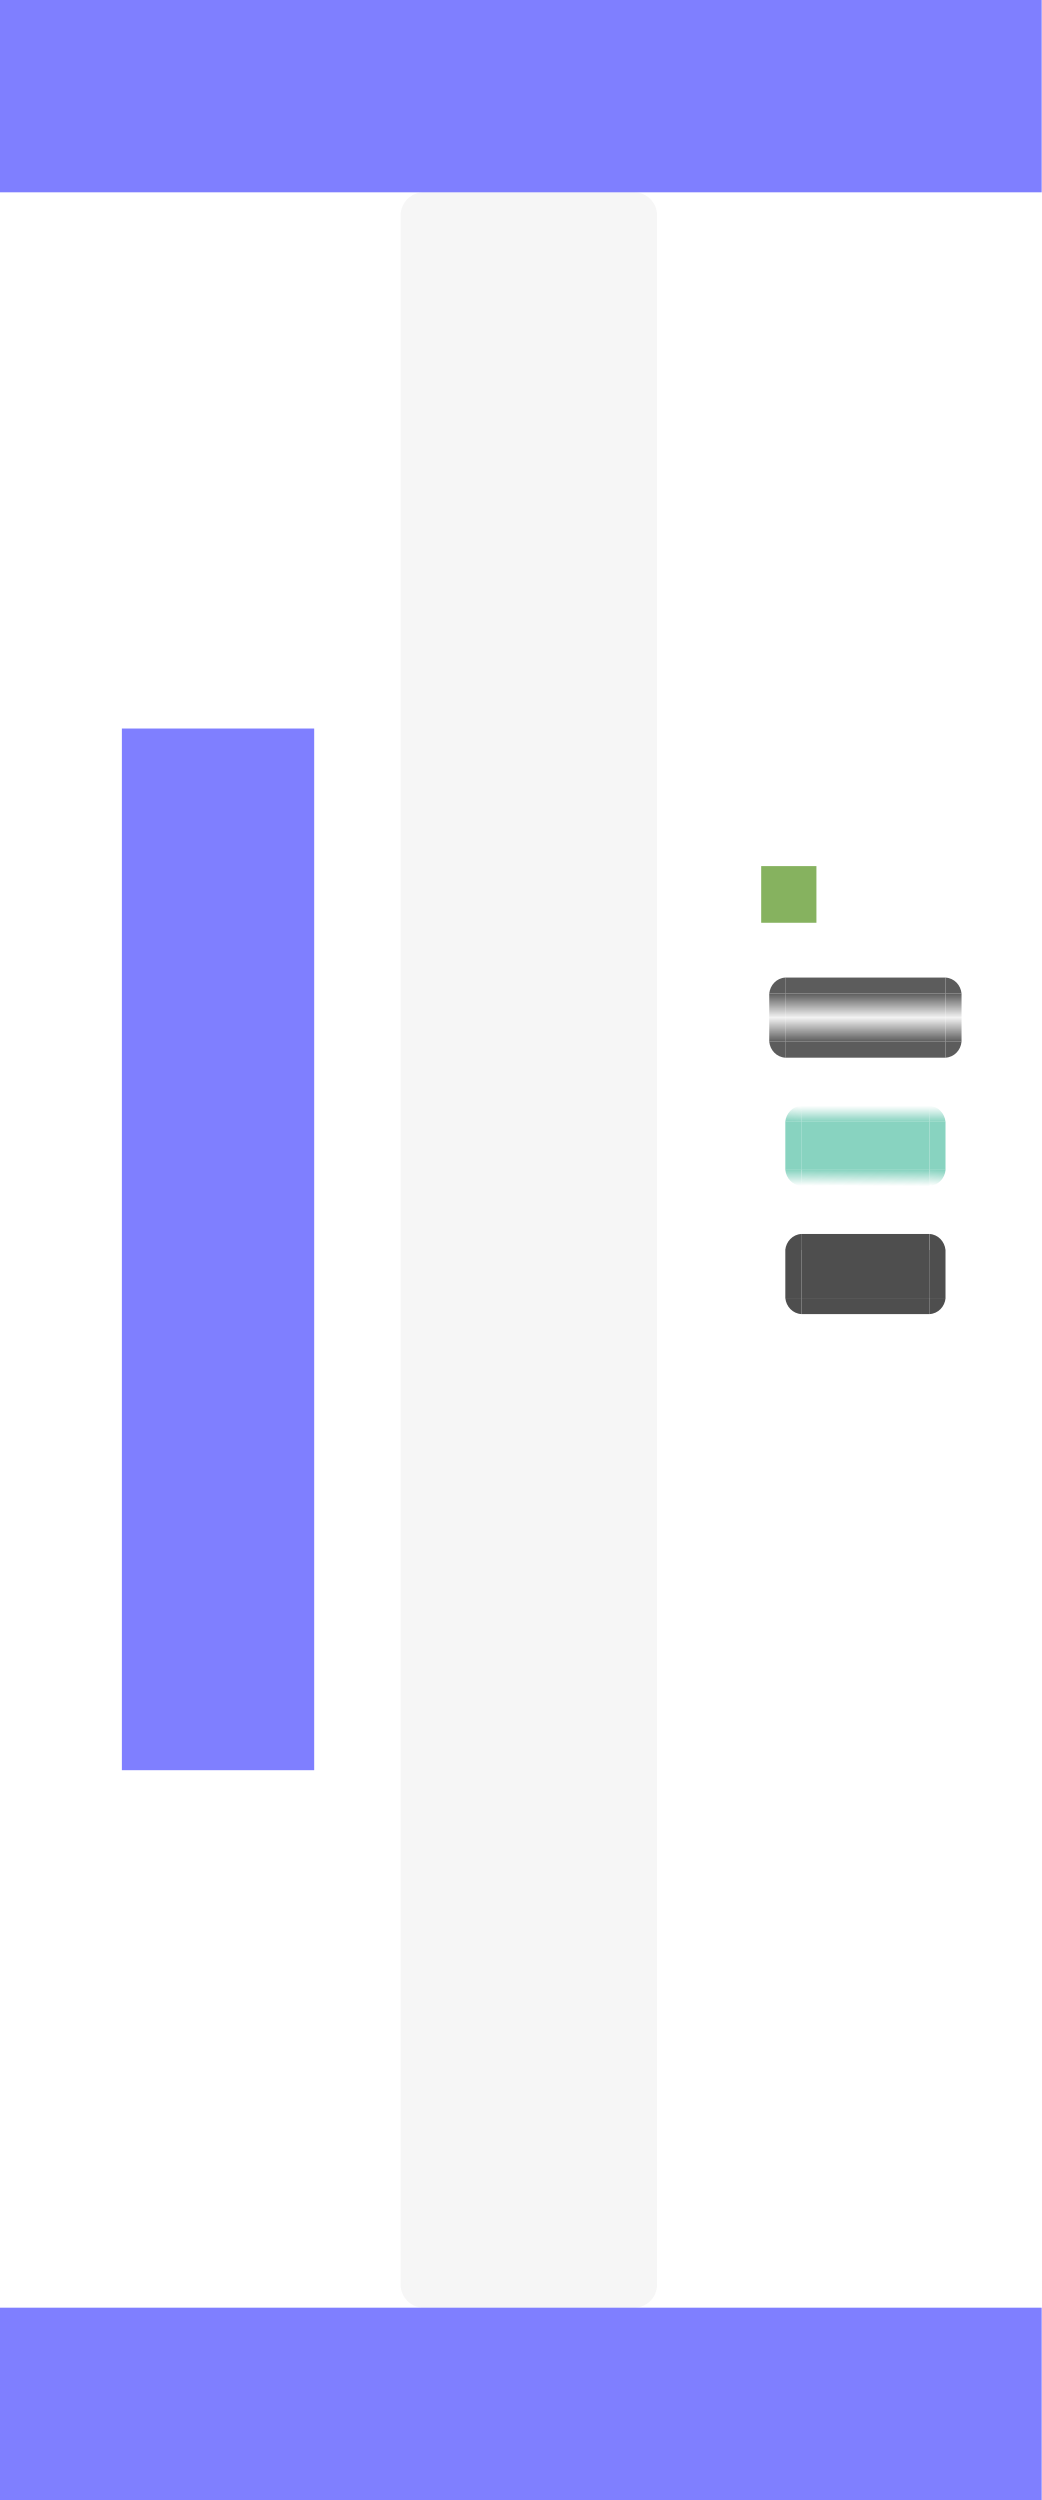
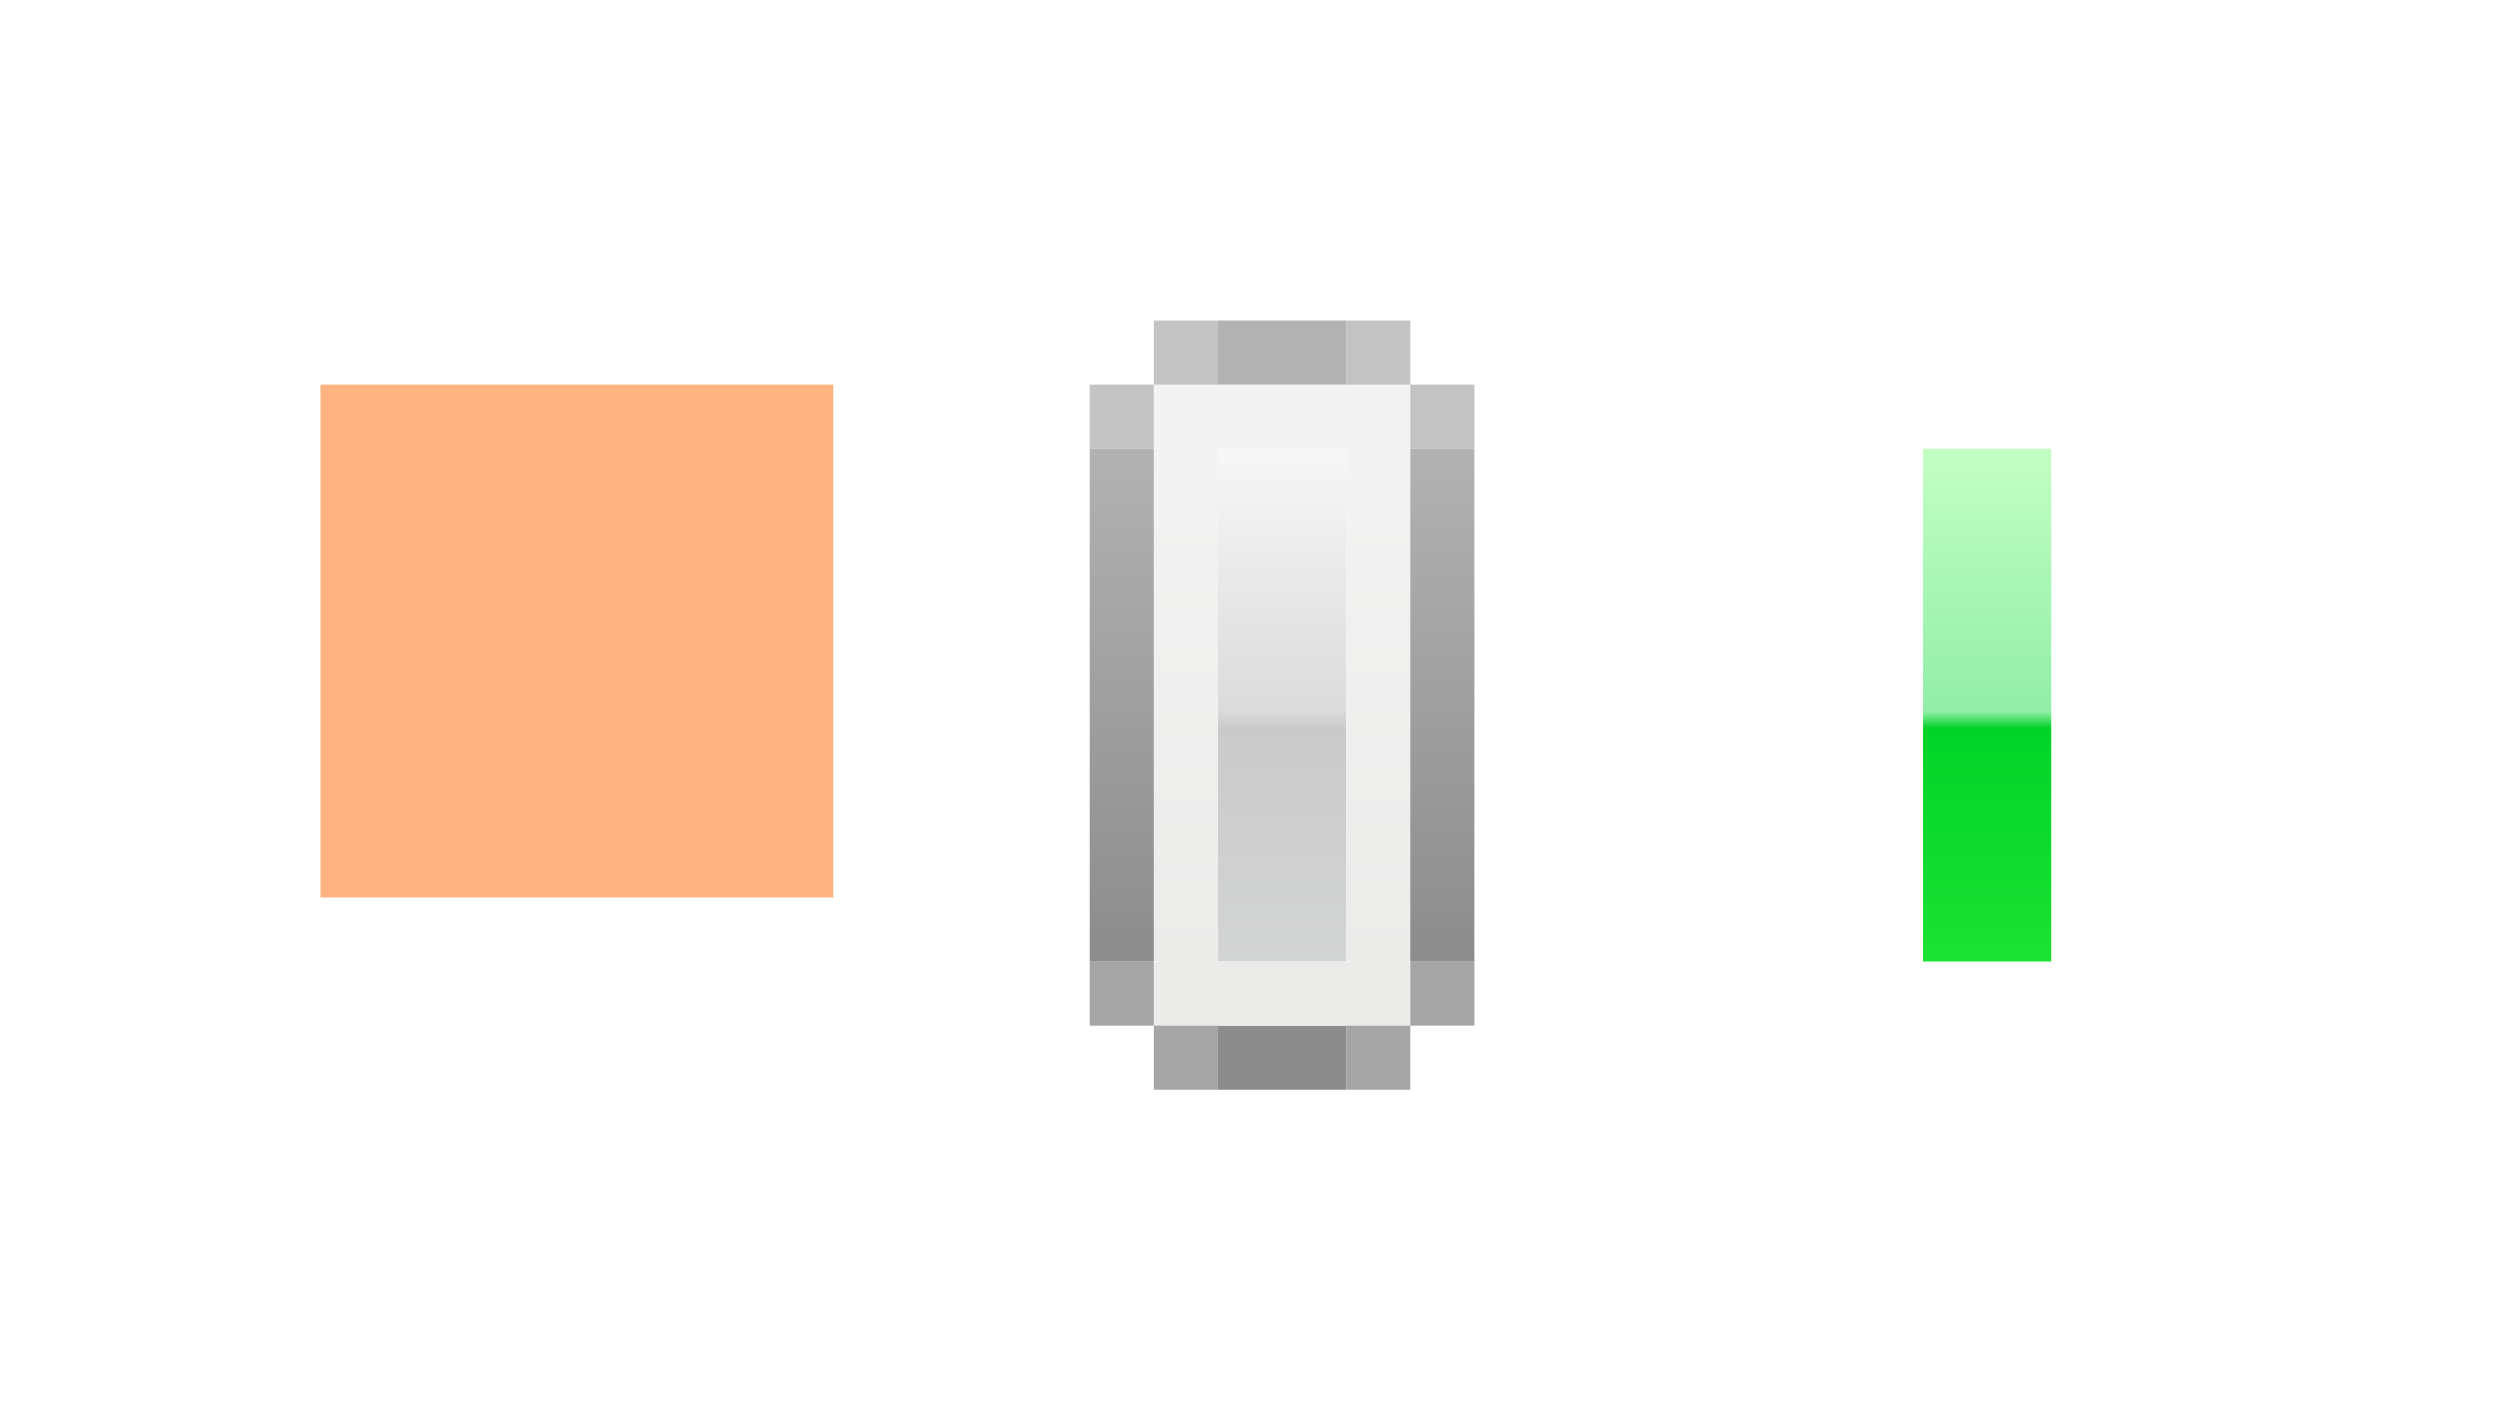
- <svg xmlns="http://www.w3.org/2000/svg" xmlns:xlink="http://www.w3.org/1999/xlink" version="1.0" width="65" height="156" id="svg2318">
-   <defs id="defs2320">
-     <linearGradient id="linearGradient4072">
-       <stop id="stop4074" style="stop-color:#88d3c0;stop-opacity:1" offset="0" />
-       <stop id="stop4076" style="stop-color:#88d3c0;stop-opacity:0" offset="1" />
+ <svg xmlns="http://www.w3.org/2000/svg" xmlns:xlink="http://www.w3.org/1999/xlink" id="svg843" version="1.1" viewBox="0 0 39 22" height="22" width="39">
+   <defs id="defs837">
+     <linearGradient id="linearGradient1127">
+       <stop id="stop1119" offset="0" style="stop-color:#c3ffc3;stop-opacity:1" />
+       <stop style="stop-color:#92eea7;stop-opacity:1" offset="0.512" id="stop1121" />
+       <stop id="stop1123" offset="0.545" style="stop-color:#00d328;stop-opacity:1" />
+       <stop id="stop1125" offset="1" style="stop-color:#1ce233;stop-opacity:1" />
    </linearGradient>
-     <linearGradient id="linearGradient4048">
-       <stop id="stop4050" style="stop-color:#88d3c0;stop-opacity:1" offset="0" />
-       <stop id="stop4052" style="stop-color:#88d3c0;stop-opacity:0" offset="1" />
+     <linearGradient id="linearGradient896">
+       <stop style="stop-color:#b2b2b2;stop-opacity:1" offset="0" id="stop892" />
+       <stop style="stop-color:#8c8c8d;stop-opacity:1" offset="1" id="stop894" />
    </linearGradient>
-     <linearGradient id="linearGradient4038">
-       <stop id="stop4040" style="stop-color:#88d3c0;stop-opacity:1" offset="0" />
-       <stop id="stop4042" style="stop-color:#88d3c0;stop-opacity:0" offset="1" />
+     <linearGradient id="linearGradient888">
+       <stop style="stop-color:#f3f3f3;stop-opacity:1" offset="0" id="stop884" />
+       <stop style="stop-color:#ebebea;stop-opacity:1" offset="1" id="stop886" />
    </linearGradient>
-     <linearGradient x1="105.504" y1="26.5" x2="105.504" y2="71.451" id="linearGradient3349" xlink:href="#linearGradient4548" gradientUnits="userSpaceOnUse" gradientTransform="matrix(2,0,0,1,-48.00758,0)" />
-     <linearGradient x1="105.504" y1="26.5" x2="105.504" y2="71.451" id="linearGradient3393" xlink:href="#linearGradient4548" gradientUnits="userSpaceOnUse" gradientTransform="matrix(2,0,0,1,-48.00758,0)" />
-     <linearGradient x1="105.504" y1="26.5" x2="105.504" y2="71.451" id="linearGradient3521" xlink:href="#linearGradient4548" gradientUnits="userSpaceOnUse" gradientTransform="matrix(2,0,0,1,-48.00758,0)" />
-     <linearGradient id="linearGradient4548">
-       <stop id="stop4550" style="stop-color:#f0f0f0;stop-opacity:1" offset="0" />
-       <stop id="stop4552" style="stop-color:#f0f0f0;stop-opacity:0" offset="1" />
+     <linearGradient id="linearGradient851">
+       <stop style="stop-color:#f7f7f7;stop-opacity:1" offset="0" id="stop847" />
+       <stop id="stop855" offset="0.512" style="stop-color:#dcdbdb;stop-opacity:1" />
+       <stop style="stop-color:#cacaca;stop-opacity:1" offset="0.545" id="stop857" />
+       <stop style="stop-color:#d3d4d4;stop-opacity:1" offset="1" id="stop849" />
    </linearGradient>
-     <linearGradient x1="105.504" y1="26.5" x2="105.504" y2="71.451" id="linearGradient3527" xlink:href="#linearGradient4548" gradientUnits="userSpaceOnUse" gradientTransform="matrix(2,0,0,1,-48.00758,0)" />
-     <linearGradient id="linearGradient3321">
-       <stop id="stop3323" style="stop-color:#a0a0a0;stop-opacity:1" offset="0" />
-       <stop id="stop3325" style="stop-color:#f3f3f3;stop-opacity:1" offset="0.5" />
-       <stop id="stop3327" style="stop-color:#a0a0a0;stop-opacity:1" offset="1" />
-     </linearGradient>
-     <linearGradient id="linearGradient3248">
-       <stop id="stop3250" style="stop-color:#5a5a5a;stop-opacity:0.984;" offset="0" />
-       <stop id="stop3252" style="stop-color:#f3f3f3;stop-opacity:1" offset="0.5" />
-       <stop id="stop3254" style="stop-color:#5a5a5a;stop-opacity:0.984;" offset="1" />
-     </linearGradient>
-     <linearGradient id="linearGradient4714">
-       <stop id="stop4716" style="stop-color:#88d3c0;stop-opacity:0" offset="0" />
-       <stop id="stop4718" style="stop-color:#88d3c0;stop-opacity:1" offset="1" />
-     </linearGradient>
-     <linearGradient id="linearGradient3286">
-       <stop id="stop3288" style="stop-color:#88d3c0;stop-opacity:0" offset="0" />
-       <stop id="stop3290" style="stop-color:#88d3c0;stop-opacity:1" offset="1" />
-     </linearGradient>
-     <linearGradient id="linearGradient3293">
-       <stop id="stop3295" style="stop-color:#88d3c0;stop-opacity:0" offset="0" />
-       <stop id="stop3297" style="stop-color:#88d3c0;stop-opacity:1" offset="1" />
-     </linearGradient>
-     <linearGradient id="linearGradient3299">
-       <stop id="stop2996" style="stop-color:#88d3c0;stop-opacity:0" offset="0" />
-       <stop id="stop3303" style="stop-color:#88d3c0;stop-opacity:1" offset="1" />
-     </linearGradient>
-     <linearGradient id="linearGradient3305">
-       <stop id="stop3307" style="stop-color:#88d3c0;stop-opacity:0" offset="0" />
-       <stop id="stop3309" style="stop-color:#88d3c0;stop-opacity:1" offset="1" />
-     </linearGradient>
-     <linearGradient id="linearGradient3312">
-       <stop id="stop3314" style="stop-color:#88d3c0;stop-opacity:0" offset="0" />
-       <stop id="stop3316" style="stop-color:#88d3c0;stop-opacity:1" offset="1" />
-     </linearGradient>
-     <linearGradient x1="47.574" y1="47.829" x2="52.574" y2="47.829" id="linearGradient3231" xlink:href="#linearGradient3321" gradientUnits="userSpaceOnUse" gradientTransform="matrix(8.1824763e-4,0.9999997,-0.9999997,8.1824763e-4,127.2083,9.744844)" />
-     <linearGradient x1="47.574" y1="42.329" x2="52.574" y2="42.329" id="linearGradient3236" xlink:href="#linearGradient3248" gradientUnits="userSpaceOnUse" gradientTransform="matrix(8.1824763e-4,0.9999997,-0.9999997,8.1824763e-4,127.2083,9.744844)" />
-     <linearGradient x1="105.504" y1="26.5" x2="105.504" y2="71.451" id="linearGradient3249" xlink:href="#linearGradient4548" gradientUnits="userSpaceOnUse" gradientTransform="matrix(2,0,0,1,-48.00758,0)" />
-     <linearGradient x1="105.504" y1="26.5" x2="105.504" y2="71.451" id="linearGradient3251" xlink:href="#linearGradient4548" gradientUnits="userSpaceOnUse" gradientTransform="matrix(2,0,0,1,-48.00758,0)" />
-     <linearGradient x1="51.892" y1="64.5" x2="51.004" y2="64.5" id="linearGradient3253" xlink:href="#linearGradient3299" gradientUnits="userSpaceOnUse" />
-     <linearGradient x1="47.004" y1="64.5" x2="48.004" y2="64.5" id="linearGradient3255" xlink:href="#linearGradient4714" gradientUnits="userSpaceOnUse" />
-     <linearGradient x1="47.004" y1="60" x2="48.004" y2="60" id="linearGradient3257" xlink:href="#linearGradient3293" gradientUnits="userSpaceOnUse" />
-     <linearGradient x1="47.159" y1="55.738" x2="48" y2="55.738" id="linearGradient3259" xlink:href="#linearGradient3286" gradientUnits="userSpaceOnUse" />
-     <linearGradient x1="105.504" y1="26.5" x2="105.504" y2="71.451" id="linearGradient3261" xlink:href="#linearGradient4548" gradientUnits="userSpaceOnUse" gradientTransform="matrix(2,0,0,1,-48.00758,0)" />
-     <linearGradient x1="47.004" y1="60" x2="48.004" y2="60" id="linearGradient3264" xlink:href="#linearGradient3305" gradientUnits="userSpaceOnUse" />
-     <linearGradient x1="47" y1="55.5" x2="48" y2="55.5" id="linearGradient3266" xlink:href="#linearGradient3312" gradientUnits="userSpaceOnUse" />
-     <linearGradient x1="49.498" y1="56" x2="49.498" y2="55" id="linearGradient4044" xlink:href="#linearGradient4038" gradientUnits="userSpaceOnUse" />
-     <linearGradient x1="48" y1="56" x2="48" y2="55" id="linearGradient4054" xlink:href="#linearGradient4048" gradientUnits="userSpaceOnUse" />
-     <linearGradient x1="47.669" y1="56" x2="47.721" y2="55" id="linearGradient4062" xlink:href="#linearGradient4048" gradientUnits="userSpaceOnUse" />
-     <linearGradient x1="48.914" y1="64" x2="48.903" y2="65" id="linearGradient4070" xlink:href="#linearGradient4038" gradientUnits="userSpaceOnUse" />
-     <linearGradient x1="51.292" y1="64" x2="51.223" y2="65" id="linearGradient4078" xlink:href="#linearGradient4072" gradientUnits="userSpaceOnUse" />
-     <linearGradient x1="47.504" y1="64" x2="47.504" y2="65" id="linearGradient4086" xlink:href="#linearGradient4048" gradientUnits="userSpaceOnUse" />
-     <linearGradient x1="55" y1="65" x2="55" y2="62" id="linearGradient4094" xlink:href="#linearGradient3248" gradientUnits="userSpaceOnUse" />
-     <linearGradient x1="49" y1="62" x2="49" y2="65" id="linearGradient4102" xlink:href="#linearGradient3248" gradientUnits="userSpaceOnUse" />
-     <linearGradient x1="60" y1="62" x2="60" y2="65" id="linearGradient4110" xlink:href="#linearGradient3248" gradientUnits="userSpaceOnUse" />
+     <linearGradient xlink:href="#linearGradient851" id="linearGradient853" x1="174.234" y1="522.789" x2="174.234" y2="530.789" gradientUnits="userSpaceOnUse" gradientTransform="translate(19,-1.999974)" />
+     <linearGradient xlink:href="#linearGradient888" id="linearGradient890" x1="174.234" y1="522.789" x2="174.234" y2="530.789" gradientUnits="userSpaceOnUse" />
+     <linearGradient xlink:href="#linearGradient896" id="linearGradient898" x1="173.234" y1="522.789" x2="173.234" y2="530.789" gradientUnits="userSpaceOnUse" />
+     <linearGradient xlink:href="#linearGradient888" id="linearGradient930" gradientUnits="userSpaceOnUse" x1="174.234" y1="522.789" x2="174.234" y2="530.789" />
+     <linearGradient xlink:href="#linearGradient896" id="linearGradient932" gradientUnits="userSpaceOnUse" x1="173.234" y1="522.789" x2="173.234" y2="530.789" />
+     <linearGradient xlink:href="#linearGradient1127" id="linearGradient992" gradientUnits="userSpaceOnUse" x1="174.234" y1="522.789" x2="174.234" y2="530.789" gradientTransform="translate(30,-1.999915)" />
  </defs>
-   <g id="layer1">
-     <rect width="132" height="16" rx="1.439" ry="1.439" x="12" y="-41" transform="matrix(0,1,-1,0,0,0)" id="background" style="opacity:0.191;fill:#cecece;fill-opacity:1;stroke:none;stroke-width:2;stroke-linecap:round;stroke-linejoin:round;stroke-miterlimit:4;stroke-dasharray:none;stroke-dashoffset:1.088;stroke-opacity:1" />
-     <rect width="65" height="12" x="0" y="0" id="label0" style="opacity:1;fill:#0000ff;fill-opacity:0.502;fill-rule:evenodd;stroke:none;stroke-width:3.194;stroke-linecap:round;stroke-linejoin:round;stroke-miterlimit:4;stroke-dasharray:none;stroke-opacity:0.502" />
-     <rect width="65" height="12" x="0" y="144" id="label1" style="opacity:1;fill:#0000ff;fill-opacity:0.502;fill-rule:evenodd;stroke:none;stroke-width:3.194;stroke-linecap:round;stroke-linejoin:round;stroke-miterlimit:4;stroke-dasharray:none;stroke-opacity:0.502" />
-     <rect width="65" height="12" x="45.46" y="-19.605" transform="matrix(0,1,-1,0,0,0)" id="label2" style="opacity:1;fill:#0000ff;fill-opacity:0.502;fill-rule:evenodd;stroke:none;stroke-width:3.194;stroke-linecap:round;stroke-linejoin:round;stroke-miterlimit:4;stroke-dasharray:none;stroke-opacity:0.502" />
-     <path d="M 49,61 L 49,62 L 59,62 L 59,61 L 49,61 z" id="background-top" style="fill:#5a5a5a;fill-opacity:0.984;stroke:none;stroke-width:0.3;stroke-linecap:round;stroke-linejoin:round;stroke-miterlimit:4;stroke-opacity:1" />
-     <path d="M 59,61 L 59,62 L 60,62 C 59.95,61.463 59.542,61.032 59,61 z" id="background-topright" style="fill:#5a5a5a;fill-opacity:0.984;stroke:none;stroke-width:0.3;stroke-linecap:round;stroke-linejoin:round;stroke-miterlimit:4;stroke-opacity:1" />
-     <path d="M 49,61 C 48.461,61.032 48.054,61.467 48,62 L 49,62 L 49,61 z" id="background-topleft" style="fill:#5a5a5a;fill-opacity:0.984;stroke:none;stroke-width:0.3;stroke-linecap:round;stroke-linejoin:round;stroke-miterlimit:4;stroke-opacity:1" />
-     <path d="M 49,62 L 49,65 L 59,65 L 59,62 L 49,62 z" id="background-center" style="fill:url(#linearGradient4094);fill-opacity:1;stroke:none;stroke-width:0.3;stroke-linecap:round;stroke-linejoin:round;stroke-miterlimit:4;stroke-opacity:1" />
-     <path d="M 48,62 L 48,65 L 49,65 L 49,62 L 48,62 z" id="background-left" style="fill:url(#linearGradient4102);fill-opacity:1;stroke:none;stroke-width:0.3;stroke-linecap:round;stroke-linejoin:round;stroke-miterlimit:4;stroke-opacity:1" />
-     <path d="M 59,62 L 59,65 L 60,65 L 60,62 L 59,62 z" id="background-right" style="fill:url(#linearGradient4110);fill-opacity:1;stroke:none;stroke-width:0.3;stroke-linecap:round;stroke-linejoin:round;stroke-miterlimit:4;stroke-opacity:1" />
-     <path d="M 49,66 L 49,65 L 59,65 L 59,66 L 49,66 z" id="background-bottom" style="fill:#5a5a5a;fill-opacity:0.984;stroke:none;stroke-width:0.3;stroke-linecap:round;stroke-linejoin:round;stroke-miterlimit:4;stroke-opacity:1" />
-     <path d="M 59,66 L 59,65 L 60,65 C 59.95,65.537 59.542,65.968 59,66 z" id="background-bottomright" style="fill:#5a5a5a;fill-opacity:0.984;stroke:none;stroke-width:0.3;stroke-linecap:round;stroke-linejoin:round;stroke-miterlimit:4;stroke-opacity:1" />
-     <path d="M 49,66 C 48.461,65.968 48.054,65.533 48,65 L 49,65 L 49,66 z" id="background-bottomleft" style="fill:#5a5a5a;fill-opacity:0.984;stroke:none;stroke-width:0.3;stroke-linecap:round;stroke-linejoin:round;stroke-miterlimit:4;stroke-opacity:1" />
-     <g transform="matrix(2.670343,0,0,1,-78.17646,14)" id="bar-active-top">
-       <path d="M 48,54 L 48,56 L 50.996,56 L 50.996,54 L 48,54 z" id="path3371" style="fill:none;fill-opacity:1;stroke:none;stroke-width:0.3;stroke-linecap:round;stroke-linejoin:round;stroke-miterlimit:4;stroke-opacity:1" />
-       <path d="M 48,55 L 48,56 L 50.996,56 L 50.996,55 L 48,55 z" id="path3459" style="fill:url(#linearGradient4044);fill-opacity:1;stroke:none;stroke-width:0.3;stroke-linecap:round;stroke-linejoin:round;stroke-miterlimit:4;stroke-opacity:1" />
+   <style id="current-color-scheme" type="text/css">
+       .ColorScheme-Text {
+       }
+       .ColorScheme-Background{
+       }
+       .ColorScheme-Highlight{
+       }
+       .ColorScheme-ViewText {
+       }
+       .ColorScheme-ViewBackground{
+       }
+       .ColorScheme-ViewHover {
+       }
+       .ColorScheme-ViewFocus{
+       }
+       .ColorScheme-ButtonText {
+       }
+       .ColorScheme-ButtonBackground{
+       }
+       .ColorScheme-ButtonHover {
+       }
+       .ColorScheme-ButtonFocus{
+       }
+   </style>
+   <g id="layer1" transform="translate(-174.2345,-513.7887)">
+     <rect style="opacity:1;fill:#ffb380;fill-opacity:1;fill-rule:evenodd;stroke:none;stroke-width:2.135;stroke-linecap:square;stroke-linejoin:miter;stroke-miterlimit:4;stroke-dasharray:none;stroke-opacity:1;paint-order:normal" id="hint-bar-size" width="8" height="8" x="179.234" y="519.789" />
+     <rect style="opacity:1;fill:url(#linearGradient853);fill-opacity:1;stroke:none;stroke-width:1.5;stroke-linecap:round;stroke-miterlimit:4;stroke-dasharray:none;stroke-opacity:1" id="bar-inactive-center" width="2" height="8" x="193.234" y="520.789" />
+     <g id="bar-inactive-top" transform="matrix(0.3333327,0,0,1,135.1565,-1.999974)" style="stroke-width:1.732">
+       <rect style="opacity:1;fill:#f3f3f3;fill-opacity:1;stroke:none;stroke-width:2.598;stroke-linecap:round;stroke-miterlimit:4;stroke-dasharray:none;stroke-opacity:1" id="rect845" width="6" height="1" x="174.234" y="521.789" />
+       <rect y="520.789" x="174.234" height="1" width="6" id="rect839" style="opacity:1;fill:#b2b2b2;fill-opacity:1;stroke:none;stroke-width:2.598;stroke-linecap:round;stroke-miterlimit:4;stroke-dasharray:none;stroke-opacity:1" />
    </g>
-     <g transform="translate(2,14)" id="bar-active-topleft">
-       <path d="M 46,54 L 46,56 L 48,56 L 48,54 L 46,54 z" id="path3355" style="fill:none;fill-opacity:1;stroke:none;stroke-width:0.3;stroke-linecap:round;stroke-linejoin:round;stroke-miterlimit:4;stroke-opacity:1" />
-       <path d="M 48,55 C 47.461,55.032 47.054,55.467 47,56 L 48,56 L 48,55 z" id="path3457" style="fill:url(#linearGradient4062);fill-opacity:1;stroke:none;stroke-width:0.3;stroke-linecap:round;stroke-linejoin:round;stroke-miterlimit:4;stroke-opacity:1" />
+     <g style="stroke-width:1.732" transform="matrix(0.3333327,0,0,1,135.1565,8.000046)" id="bar-inactive-bottom">
+       <rect y="521.789" x="174.234" height="1" width="6" id="rect859" style="opacity:1;fill:#8c8c8d;fill-opacity:1;stroke:none;stroke-width:2.598;stroke-linecap:round;stroke-miterlimit:4;stroke-dasharray:none;stroke-opacity:1" />
+       <rect style="opacity:1;fill:#ebebea;fill-opacity:1;stroke:none;stroke-width:2.598;stroke-linecap:round;stroke-miterlimit:4;stroke-dasharray:none;stroke-opacity:1" id="rect861" width="6" height="1" x="174.234" y="520.789" />
    </g>
-     <path d="M 50,70 L 50,73 L 58,73 L 58,70 L 50,70 z" id="bar-active-center" style="fill:#88d3c0;fill-opacity:1;stroke:none;stroke-width:0.3;stroke-linecap:round;stroke-linejoin:round;stroke-miterlimit:4;stroke-opacity:1" />
-     <g transform="matrix(1.000104,0,0,0.375,1.995202,49)" id="bar-active-left">
-       <path d="M 46,56 L 46,64 L 48,64 L 48,56 L 46,56 z" id="path3347" style="opacity:0;fill:url(#linearGradient3349);fill-opacity:1;stroke:none;stroke-width:0.3;stroke-linecap:round;stroke-linejoin:round;stroke-miterlimit:4;stroke-opacity:1" />
-       <path d="M 47.004,56 L 47.004,64 L 48.004,64 L 48.004,56 L 47.004,56 z" id="path3455" style="fill:#88d3c0;fill-opacity:1;stroke:none;stroke-width:0.3;stroke-linecap:round;stroke-linejoin:round;stroke-miterlimit:4;stroke-opacity:1" />
+     <g id="bar-inactive-topleft" transform="translate(19,-1.999974)">
+       <rect y="521.789" x="173.234" height="1" width="1" id="rect874" style="opacity:1;fill:#f3f3f3;fill-opacity:1;stroke:none;stroke-width:1.5;stroke-linecap:round;stroke-miterlimit:4;stroke-dasharray:none;stroke-opacity:1" />
+       <rect style="opacity:1;fill:#b2b2b2;fill-opacity:0.784;stroke:none;stroke-width:1.5;stroke-linecap:round;stroke-miterlimit:4;stroke-dasharray:none;stroke-opacity:1" id="rect865" width="1" height="1" x="172.234" y="521.789" />
+       <rect y="520.789" x="173.234" height="1" width="1" id="rect867" style="opacity:1;fill:#b2b2b2;fill-opacity:0.784;stroke:none;stroke-width:1.5;stroke-linecap:round;stroke-miterlimit:4;stroke-dasharray:none;stroke-opacity:1" />
    </g>
-     <g transform="matrix(-1,0,0,1,106,14)" id="bar-active-topright">
-       <path d="M 46,54 L 46,56 L 48,56 L 48,54 L 46,54 z" id="path3381" style="fill:none;fill-opacity:1;stroke:none;stroke-width:0.3;stroke-linecap:round;stroke-linejoin:round;stroke-miterlimit:4;stroke-opacity:1" />
-       <path d="M 48,55 C 47.461,55.032 47.054,55.467 47,56 L 48,56 L 48,55 z" id="path3383" style="fill:url(#linearGradient4054);fill-opacity:1;stroke:none;stroke-width:0.3;stroke-linecap:round;stroke-linejoin:round;stroke-miterlimit:4;stroke-opacity:1" />
+     <g id="bar-inactive-left" transform="translate(19,-1.999974)">
+       <rect style="opacity:1;fill:url(#linearGradient890);fill-opacity:1;stroke:none;stroke-width:1.5;stroke-linecap:round;stroke-miterlimit:4;stroke-dasharray:none;stroke-opacity:1" id="rect882" width="1" height="8" x="173.234" y="522.789" />
+       <rect y="522.789" x="172.234" height="8" width="1" id="rect876" style="opacity:1;fill:url(#linearGradient898);fill-opacity:1;stroke:none;stroke-width:1.5;stroke-linecap:round;stroke-miterlimit:4;stroke-dasharray:none;stroke-opacity:1" />
    </g>
-     <g transform="matrix(-1,0,0,0.375,106.0038,49)" id="bar-active-right">
-       <path d="M 46,56 L 46,64 L 48,64 L 48,56 L 46,56 z" id="path3389" style="opacity:0;fill:url(#linearGradient3393);fill-opacity:1;stroke:none;stroke-width:0.3;stroke-linecap:round;stroke-linejoin:round;stroke-miterlimit:4;stroke-opacity:1" />
-       <path d="M 47.004,56 L 47.004,64 L 48.004,64 L 48.004,56 L 47.004,56 z" id="path3391" style="fill:#88d3c0;fill-opacity:1;stroke:none;stroke-width:0.3;stroke-linecap:round;stroke-linejoin:round;stroke-miterlimit:4;stroke-opacity:1" />
+     <g id="bar-inactive-bottomleft" transform="matrix(1,0,0,-1,19,1051.578)">
+       <rect style="opacity:1;fill:#ebebea;fill-opacity:1;stroke:none;stroke-width:1.5;stroke-linecap:round;stroke-miterlimit:4;stroke-dasharray:none;stroke-opacity:1" id="rect900" width="1" height="1" x="173.234" y="521.789" />
+       <rect y="521.789" x="172.234" height="1" width="1" id="rect902" style="opacity:1;fill:#8c8c8d;fill-opacity:0.784;stroke:none;stroke-width:1.5;stroke-linecap:round;stroke-miterlimit:4;stroke-dasharray:none;stroke-opacity:1" />
+       <rect style="opacity:1;fill:#8c8c8d;fill-opacity:0.784;stroke:none;stroke-width:1.5;stroke-linecap:round;stroke-miterlimit:4;stroke-dasharray:none;stroke-opacity:1" id="rect904" width="1" height="1" x="173.234" y="520.789" />
    </g>
-     <g transform="matrix(2.666667,0,0,1,-78,9)" id="bar-active-bottom">
-       <path d="M 48.004,65 L 48.004,64 L 51,64 L 51,65 L 48.004,65 z" id="path3463" style="fill:url(#linearGradient4070);fill-opacity:1;stroke:none;stroke-width:0.3;stroke-linecap:round;stroke-linejoin:round;stroke-miterlimit:4;stroke-opacity:1" />
-       <path d="M 48,66 L 48,64 L 50.996,64 L 50.996,66 L 48,66 z" id="path3399" style="fill:none;fill-opacity:1;stroke:none;stroke-width:0.3;stroke-linecap:round;stroke-linejoin:round;stroke-miterlimit:4;stroke-opacity:1" />
+     <g id="bar-inactive-topright" transform="matrix(-1,0,0,1,369.469,-2.000015)">
+       <rect style="opacity:1;fill:#f3f3f3;fill-opacity:1;stroke:none;stroke-width:1.5;stroke-linecap:round;stroke-miterlimit:4;stroke-dasharray:none;stroke-opacity:1" id="rect908" width="1" height="1" x="173.234" y="521.789" />
+       <rect y="521.789" x="172.234" height="1" width="1" id="rect910" style="opacity:1;fill:#b2b2b2;fill-opacity:0.784;stroke:none;stroke-width:1.5;stroke-linecap:round;stroke-miterlimit:4;stroke-dasharray:none;stroke-opacity:1" />
+       <rect style="opacity:1;fill:#b2b2b2;fill-opacity:0.784;stroke:none;stroke-width:1.5;stroke-linecap:round;stroke-miterlimit:4;stroke-dasharray:none;stroke-opacity:1" id="rect912" width="1" height="1" x="173.234" y="520.789" />
    </g>
-     <g transform="translate(2,9)" id="bar-active-bottomleft">
-       <path d="M 48.004,65 C 47.465,64.968 47.057,64.533 47.004,64 L 48.004,64 L 48.004,65 z" id="mar-active-bottomleft" style="fill:url(#linearGradient4086);fill-opacity:1;stroke:none;stroke-width:0.3;stroke-linecap:round;stroke-linejoin:round;stroke-miterlimit:4;stroke-opacity:1" />
-       <path d="M 46,66 L 46,64 L 48,64 L 48,66 L 46,66 z" id="path3405" style="fill:none;fill-opacity:1;stroke:none;stroke-width:0.3;stroke-linecap:round;stroke-linejoin:round;stroke-miterlimit:4;stroke-opacity:1" />
+     <g transform="rotate(-180,184.7345,525.7888)" id="bar-inactive-bottomright">
+       <rect y="521.789" x="173.234" height="1" width="1" id="rect916" style="opacity:1;fill:#ebebea;fill-opacity:1;stroke:none;stroke-width:1.5;stroke-linecap:round;stroke-miterlimit:4;stroke-dasharray:none;stroke-opacity:1" />
+       <rect style="opacity:1;fill:#8c8c8d;fill-opacity:0.784;stroke:none;stroke-width:1.5;stroke-linecap:round;stroke-miterlimit:4;stroke-dasharray:none;stroke-opacity:1" id="rect918" width="1" height="1" x="172.234" y="521.789" />
+       <rect y="520.789" x="173.234" height="1" width="1" id="rect920" style="opacity:1;fill:#8c8c8d;fill-opacity:0.784;stroke:none;stroke-width:1.5;stroke-linecap:round;stroke-miterlimit:4;stroke-dasharray:none;stroke-opacity:1" />
    </g>
-     <g transform="translate(7.000019,9)" id="bar-active-bottomright">
-       <path d="M 51.004,65 L 51.004,64 L 52.004,64 C 51.954,64.537 51.545,64.968 51.004,65 z" id="path3461" style="fill:url(#linearGradient4078);fill-opacity:1;stroke:none;stroke-width:0.3;stroke-linecap:round;stroke-linejoin:round;stroke-miterlimit:4;stroke-opacity:1" />
-       <path d="M 53,66 L 53,64 L 51,64 L 51,66 L 53,66 z" id="path3411" style="fill:none;fill-opacity:1;stroke:none;stroke-width:0.3;stroke-linecap:round;stroke-linejoin:round;stroke-miterlimit:4;stroke-opacity:1" />
+     <g id="bar-inactive-right" transform="matrix(-1,0,0,1,369.469,-1.999893)">
+       <rect y="522.789" x="173.234" height="8" width="1" id="rect924" style="opacity:1;fill:url(#linearGradient930);fill-opacity:1;stroke:none;stroke-width:1.5;stroke-linecap:round;stroke-miterlimit:4;stroke-dasharray:none;stroke-opacity:1" />
+       <rect style="opacity:1;fill:url(#linearGradient932);fill-opacity:1;stroke:none;stroke-width:1.5;stroke-linecap:round;stroke-miterlimit:4;stroke-dasharray:none;stroke-opacity:1" id="rect926" width="1" height="8" x="172.234" y="522.789" />
    </g>
-     <rect width="3.447" height="3.536" x="47.498" y="54.045" id="hint-stretch-borders" style="opacity:1;fill:#3f8400;fill-opacity:0.627;fill-rule:nonzero;stroke:none;stroke-width:1.1;stroke-linecap:round;stroke-linejoin:miter;stroke-miterlimit:4;stroke-dasharray:none;stroke-dashoffset:0;stroke-opacity:1" />
-     <g transform="matrix(2.666667,0,0,1,-78,22)" id="bar-inactive-top">
-       <path d="M 48,54 L 48,56 L 50.996,56 L 50.996,54 L 48,54 z" id="path3467" style="fill:none;fill-opacity:1;stroke:none;stroke-width:0.3;stroke-linecap:round;stroke-linejoin:round;stroke-miterlimit:4;stroke-opacity:1" />
-       <path d="M 48,55 L 48,56 L 50.996,56 L 50.996,55 L 48,55 z" id="path3469" style="fill:#000000;fill-opacity:0.694;stroke:none;stroke-width:0.3;stroke-linecap:round;stroke-linejoin:round;stroke-miterlimit:4;stroke-opacity:1" />
+     <rect style="opacity:1;fill:url(#linearGradient992);fill-opacity:1;stroke:none;stroke-width:1.5;stroke-linecap:round;stroke-miterlimit:4;stroke-dasharray:none;stroke-opacity:1" id="bar-active-center" width="2" height="8" x="204.234" y="520.789" />
+     <g id="bar-active-top" transform="matrix(0.3333327,0,0,1,146.1565,-1.999915)" style="fill:none;stroke-width:1.732">
+       <rect style="opacity:1;fill:none;fill-opacity:1;stroke:none;stroke-width:2.598;stroke-linecap:round;stroke-miterlimit:4;stroke-dasharray:none;stroke-opacity:1" id="rect936" width="6" height="1" x="174.234" y="521.789" />
+       <rect y="520.789" x="174.234" height="1" width="6" id="rect938" style="opacity:1;fill:none;fill-opacity:1;stroke:none;stroke-width:2.598;stroke-linecap:round;stroke-miterlimit:4;stroke-dasharray:none;stroke-opacity:1" />
    </g>
-     <g transform="translate(2,22)" id="bar-inactive-topleft">
-       <path d="M 46,54 L 46,56 L 48,56 L 48,54 L 46,54 z" id="path3473" style="fill:none;fill-opacity:1;stroke:none;stroke-width:0.3;stroke-linecap:round;stroke-linejoin:round;stroke-miterlimit:4;stroke-opacity:1" />
-       <path d="M 48,55 C 47.461,55.032 47.054,55.467 47,56 L 48,56 L 48,55 z" id="path3475" style="fill:#000000;fill-opacity:0.694;stroke:none;stroke-width:0.3;stroke-linecap:round;stroke-linejoin:round;stroke-miterlimit:4;stroke-opacity:1" />
+     <g style="fill:none;stroke-width:1.732" transform="matrix(0.3333327,0,0,1,146.1565,8.000105)" id="bar-active-bottom">
+       <rect y="521.789" x="174.234" height="1" width="6" id="rect942" style="opacity:1;fill:none;fill-opacity:1;stroke:none;stroke-width:2.598;stroke-linecap:round;stroke-miterlimit:4;stroke-dasharray:none;stroke-opacity:1" />
+       <rect style="opacity:1;fill:none;fill-opacity:1;stroke:none;stroke-width:2.598;stroke-linecap:round;stroke-miterlimit:4;stroke-dasharray:none;stroke-opacity:1" id="rect944" width="6" height="1" x="174.234" y="520.789" />
    </g>
-     <path d="M 50.011,78 L 50.011,81 L 58,81 L 58,78 L 50.011,78 z" id="bar-inactive-center" style="fill:#000000;fill-opacity:0.694;stroke:none;stroke-width:0.3;stroke-linecap:round;stroke-linejoin:round;stroke-miterlimit:4;stroke-opacity:1" />
-     <g transform="matrix(1,0,0,0.375,2,57)" id="bar-inactive-left">
-       <path d="M 46,56 L 46,64 L 48,64 L 48,56 L 46,56 z" id="path3481" style="opacity:0;fill:url(#linearGradient3521);fill-opacity:1;stroke:none;stroke-width:0.3;stroke-linecap:round;stroke-linejoin:round;stroke-miterlimit:4;stroke-opacity:1" />
-       <path d="M 47.004,56 L 47.004,64 L 48.004,64 L 48.004,56 L 47.004,56 z" id="path3483" style="fill:#000000;fill-opacity:0.694;stroke:none;stroke-width:0.3;stroke-linecap:round;stroke-linejoin:round;stroke-miterlimit:4;stroke-opacity:1" />
+     <g transform="translate(30,-1.999915)" id="bar-active-topleft" style="fill:none">
+       <rect y="521.789" x="173.234" height="1" width="1" id="rect948" style="opacity:1;fill:none;fill-opacity:1;stroke:none;stroke-width:1.5;stroke-linecap:round;stroke-miterlimit:4;stroke-dasharray:none;stroke-opacity:1" />
+       <rect style="opacity:1;fill:none;fill-opacity:0.784;stroke:none;stroke-width:1.5;stroke-linecap:round;stroke-miterlimit:4;stroke-dasharray:none;stroke-opacity:1" id="rect950" width="1" height="1" x="172.234" y="521.789" />
+       <rect y="520.789" x="173.234" height="1" width="1" id="rect952" style="opacity:1;fill:none;fill-opacity:0.784;stroke:none;stroke-width:1.5;stroke-linecap:round;stroke-miterlimit:4;stroke-dasharray:none;stroke-opacity:1" />
    </g>
-     <g transform="matrix(-1,0,0,1,106,22)" id="bar-inactive-topright">
-       <path d="M 46,54 L 46,56 L 48,56 L 48,54 L 46,54 z" id="path3487" style="fill:none;fill-opacity:1;stroke:none;stroke-width:0.3;stroke-linecap:round;stroke-linejoin:round;stroke-miterlimit:4;stroke-opacity:1" />
-       <path d="M 48,55 C 47.461,55.032 47.054,55.467 47,56 L 48,56 L 48,55 z" id="path3489" style="fill:#000000;fill-opacity:0.694;stroke:none;stroke-width:0.3;stroke-linecap:round;stroke-linejoin:round;stroke-miterlimit:4;stroke-opacity:1" />
+     <g transform="translate(30,-1.999915)" id="bar-active-left" style="fill:none">
+       <rect style="opacity:1;fill:none;fill-opacity:1;stroke:none;stroke-width:1.5;stroke-linecap:round;stroke-miterlimit:4;stroke-dasharray:none;stroke-opacity:1" id="rect956" width="1" height="8" x="173.234" y="522.789" />
+       <rect y="522.789" x="172.234" height="8" width="1" id="rect958" style="opacity:1;fill:none;fill-opacity:1;stroke:none;stroke-width:1.5;stroke-linecap:round;stroke-miterlimit:4;stroke-dasharray:none;stroke-opacity:1" />
    </g>
-     <g transform="matrix(-1,0,0,0.375,106.0038,57)" id="bar-inactive-right">
-       <path d="M 46,56 L 46,64 L 48,64 L 48,56 L 46,56 z" id="path3493" style="opacity:0;fill:url(#linearGradient3527);fill-opacity:1;stroke:none;stroke-width:0.3;stroke-linecap:round;stroke-linejoin:round;stroke-miterlimit:4;stroke-opacity:1" />
-       <path d="M 47.004,56 L 47.004,64 L 48.004,64 L 48.004,56 L 47.004,56 z" id="path3495" style="fill:#000000;fill-opacity:0.694;stroke:none;stroke-width:0.3;stroke-linecap:round;stroke-linejoin:round;stroke-miterlimit:4;stroke-opacity:1" />
+     <g id="bar-active-bottomleft" transform="matrix(1,0,0,-1,30,1051.578)" style="fill:none">
+       <rect style="opacity:1;fill:none;fill-opacity:1;stroke:none;stroke-width:1.5;stroke-linecap:round;stroke-miterlimit:4;stroke-dasharray:none;stroke-opacity:1" id="rect962" width="1" height="1" x="173.234" y="521.789" />
+       <rect y="521.789" x="172.234" height="1" width="1" id="rect964" style="opacity:1;fill:none;fill-opacity:0.784;stroke:none;stroke-width:1.5;stroke-linecap:round;stroke-miterlimit:4;stroke-dasharray:none;stroke-opacity:1" />
+       <rect style="opacity:1;fill:none;fill-opacity:0.784;stroke:none;stroke-width:1.5;stroke-linecap:round;stroke-miterlimit:4;stroke-dasharray:none;stroke-opacity:1" id="rect966" width="1" height="1" x="173.234" y="520.789" />
    </g>
-     <g transform="matrix(2.666667,0,0,1,-78,17)" id="bar-inactive-bottom">
-       <path d="M 48.004,65 L 48.004,64 L 51,64 L 51,65 L 48.004,65 z" id="path3499" style="fill:#000000;fill-opacity:0.694;stroke:none;stroke-width:0.3;stroke-linecap:round;stroke-linejoin:round;stroke-miterlimit:4;stroke-opacity:1" />
-       <path d="M 48,66 L 48,64 L 50.996,64 L 50.996,66 L 48,66 z" id="path3501" style="fill:none;fill-opacity:1;stroke:none;stroke-width:0.3;stroke-linecap:round;stroke-linejoin:round;stroke-miterlimit:4;stroke-opacity:1" />
+     <g id="bar-active-topright" transform="matrix(-1,0,0,1,380.469,-1.999956)" style="fill:none">
+       <rect style="opacity:1;fill:none;fill-opacity:1;stroke:none;stroke-width:1.5;stroke-linecap:round;stroke-miterlimit:4;stroke-dasharray:none;stroke-opacity:1" id="rect970" width="1" height="1" x="173.234" y="521.789" />
+       <rect y="521.789" x="172.234" height="1" width="1" id="rect972" style="opacity:1;fill:none;fill-opacity:0.784;stroke:none;stroke-width:1.5;stroke-linecap:round;stroke-miterlimit:4;stroke-dasharray:none;stroke-opacity:1" />
+       <rect style="opacity:1;fill:none;fill-opacity:0.784;stroke:none;stroke-width:1.5;stroke-linecap:round;stroke-miterlimit:4;stroke-dasharray:none;stroke-opacity:1" id="rect974" width="1" height="1" x="173.234" y="520.789" />
    </g>
-     <g transform="translate(2,17)" id="bar-inactive-bottomleft">
-       <path d="M 48.004,65 C 47.465,64.968 47.057,64.533 47.004,64 L 48.004,64 L 48.004,65 z" id="path3505" style="fill:#000000;fill-opacity:0.694;stroke:none;stroke-width:0.3;stroke-linecap:round;stroke-linejoin:round;stroke-miterlimit:4;stroke-opacity:1" />
-       <path d="M 46,66 L 46,64 L 48,64 L 48,66 L 46,66 z" id="path3507" style="fill:none;fill-opacity:1;stroke:none;stroke-width:0.3;stroke-linecap:round;stroke-linejoin:round;stroke-miterlimit:4;stroke-opacity:1" />
+     <g transform="rotate(-180,190.2345,525.7888)" id="bar-active-bottomright" style="fill:none">
+       <rect y="521.789" x="173.234" height="1" width="1" id="rect978" style="opacity:1;fill:none;fill-opacity:1;stroke:none;stroke-width:1.5;stroke-linecap:round;stroke-miterlimit:4;stroke-dasharray:none;stroke-opacity:1" />
+       <rect style="opacity:1;fill:none;fill-opacity:0.784;stroke:none;stroke-width:1.5;stroke-linecap:round;stroke-miterlimit:4;stroke-dasharray:none;stroke-opacity:1" id="rect980" width="1" height="1" x="172.234" y="521.789" />
+       <rect y="520.789" x="173.234" height="1" width="1" id="rect982" style="opacity:1;fill:none;fill-opacity:0.784;stroke:none;stroke-width:1.5;stroke-linecap:round;stroke-miterlimit:4;stroke-dasharray:none;stroke-opacity:1" />
    </g>
-     <g transform="translate(7.000012,17)" id="bar-inactive-bottomright">
-       <path d="M 51.004,65 L 51.004,64 L 52.004,64 C 51.954,64.537 51.545,64.968 51.004,65 z" id="path3511" style="fill:#000000;fill-opacity:0.694;stroke:none;stroke-width:0.3;stroke-linecap:round;stroke-linejoin:round;stroke-miterlimit:4;stroke-opacity:1" />
-       <path d="M 53,66 L 53,64 L 51,64 L 51,66 L 53,66 z" id="path3513" style="fill:none;fill-opacity:1;stroke:none;stroke-width:0.3;stroke-linecap:round;stroke-linejoin:round;stroke-miterlimit:4;stroke-opacity:1" />
+     <g id="bar-active-right" transform="matrix(-1,0,0,1,380.469,-1.999834)" style="fill:none">
+       <rect y="522.789" x="173.234" height="8" width="1" id="rect986" style="opacity:1;fill:none;fill-opacity:1;stroke:none;stroke-width:1.5;stroke-linecap:round;stroke-miterlimit:4;stroke-dasharray:none;stroke-opacity:1" />
+       <rect style="opacity:1;fill:none;fill-opacity:1;stroke:none;stroke-width:1.5;stroke-linecap:round;stroke-miterlimit:4;stroke-dasharray:none;stroke-opacity:1" id="rect988" width="1" height="8" x="172.234" y="522.789" />
    </g>
  </g>
</svg>
